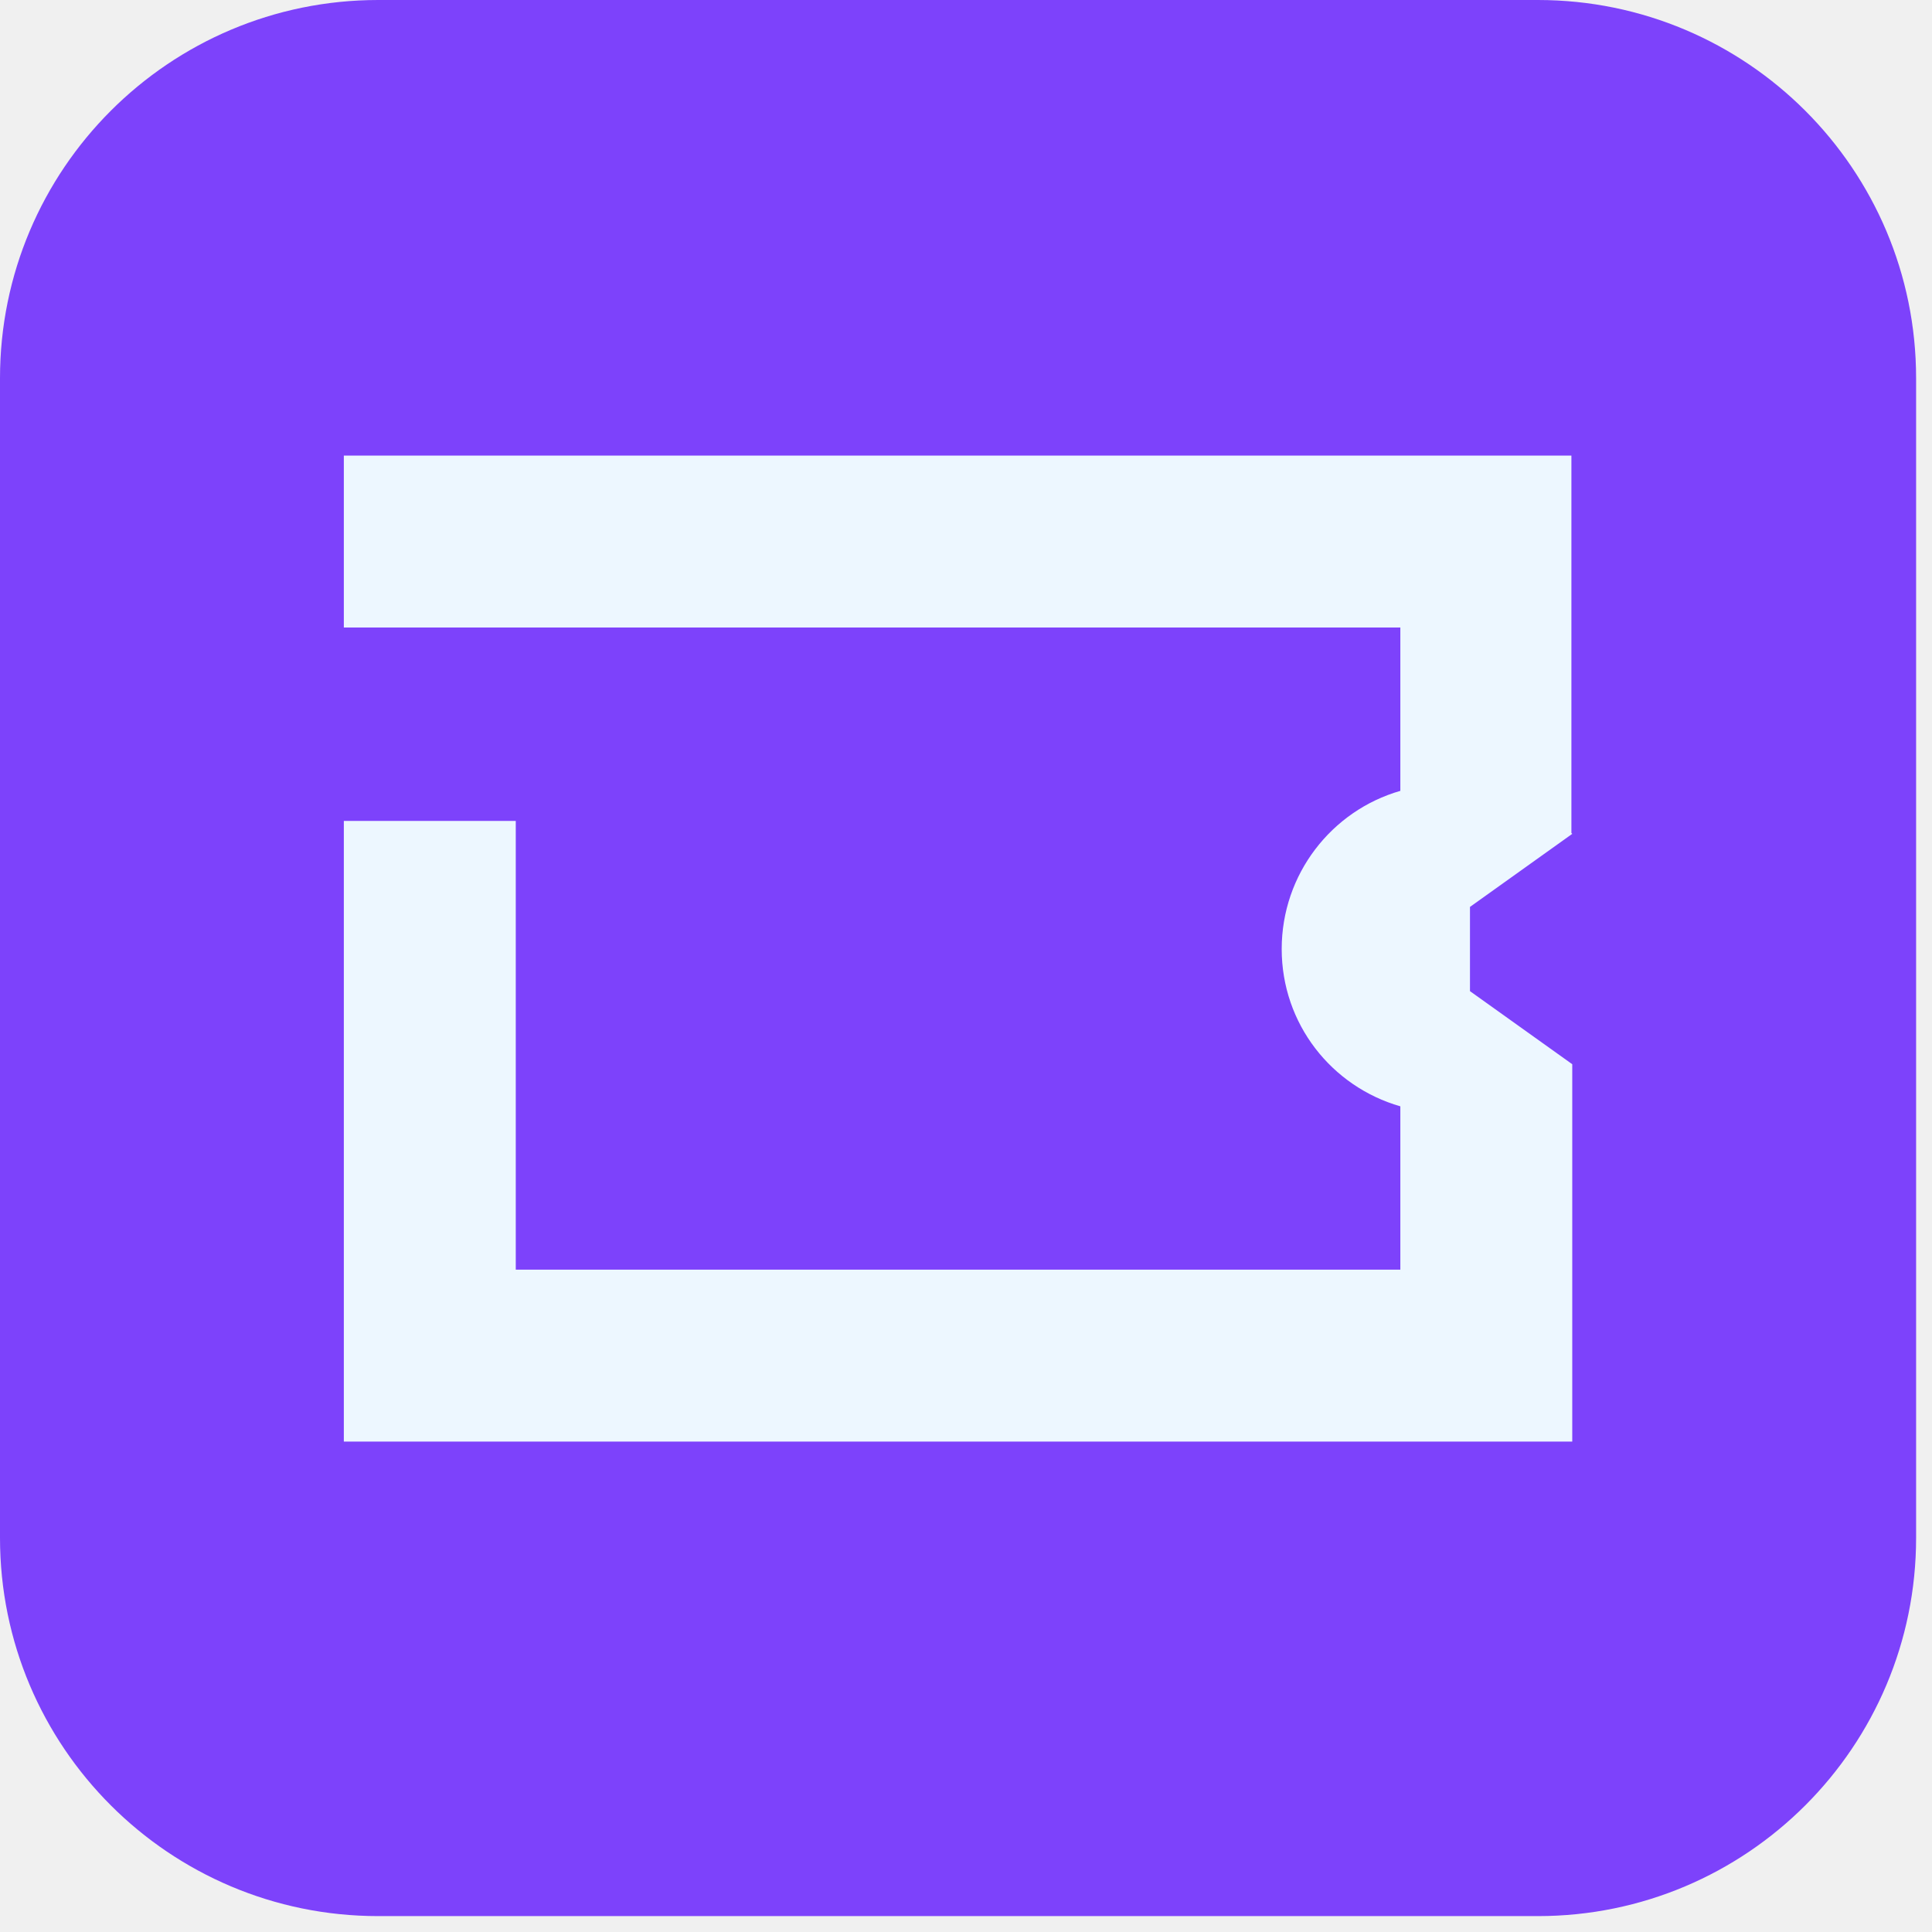
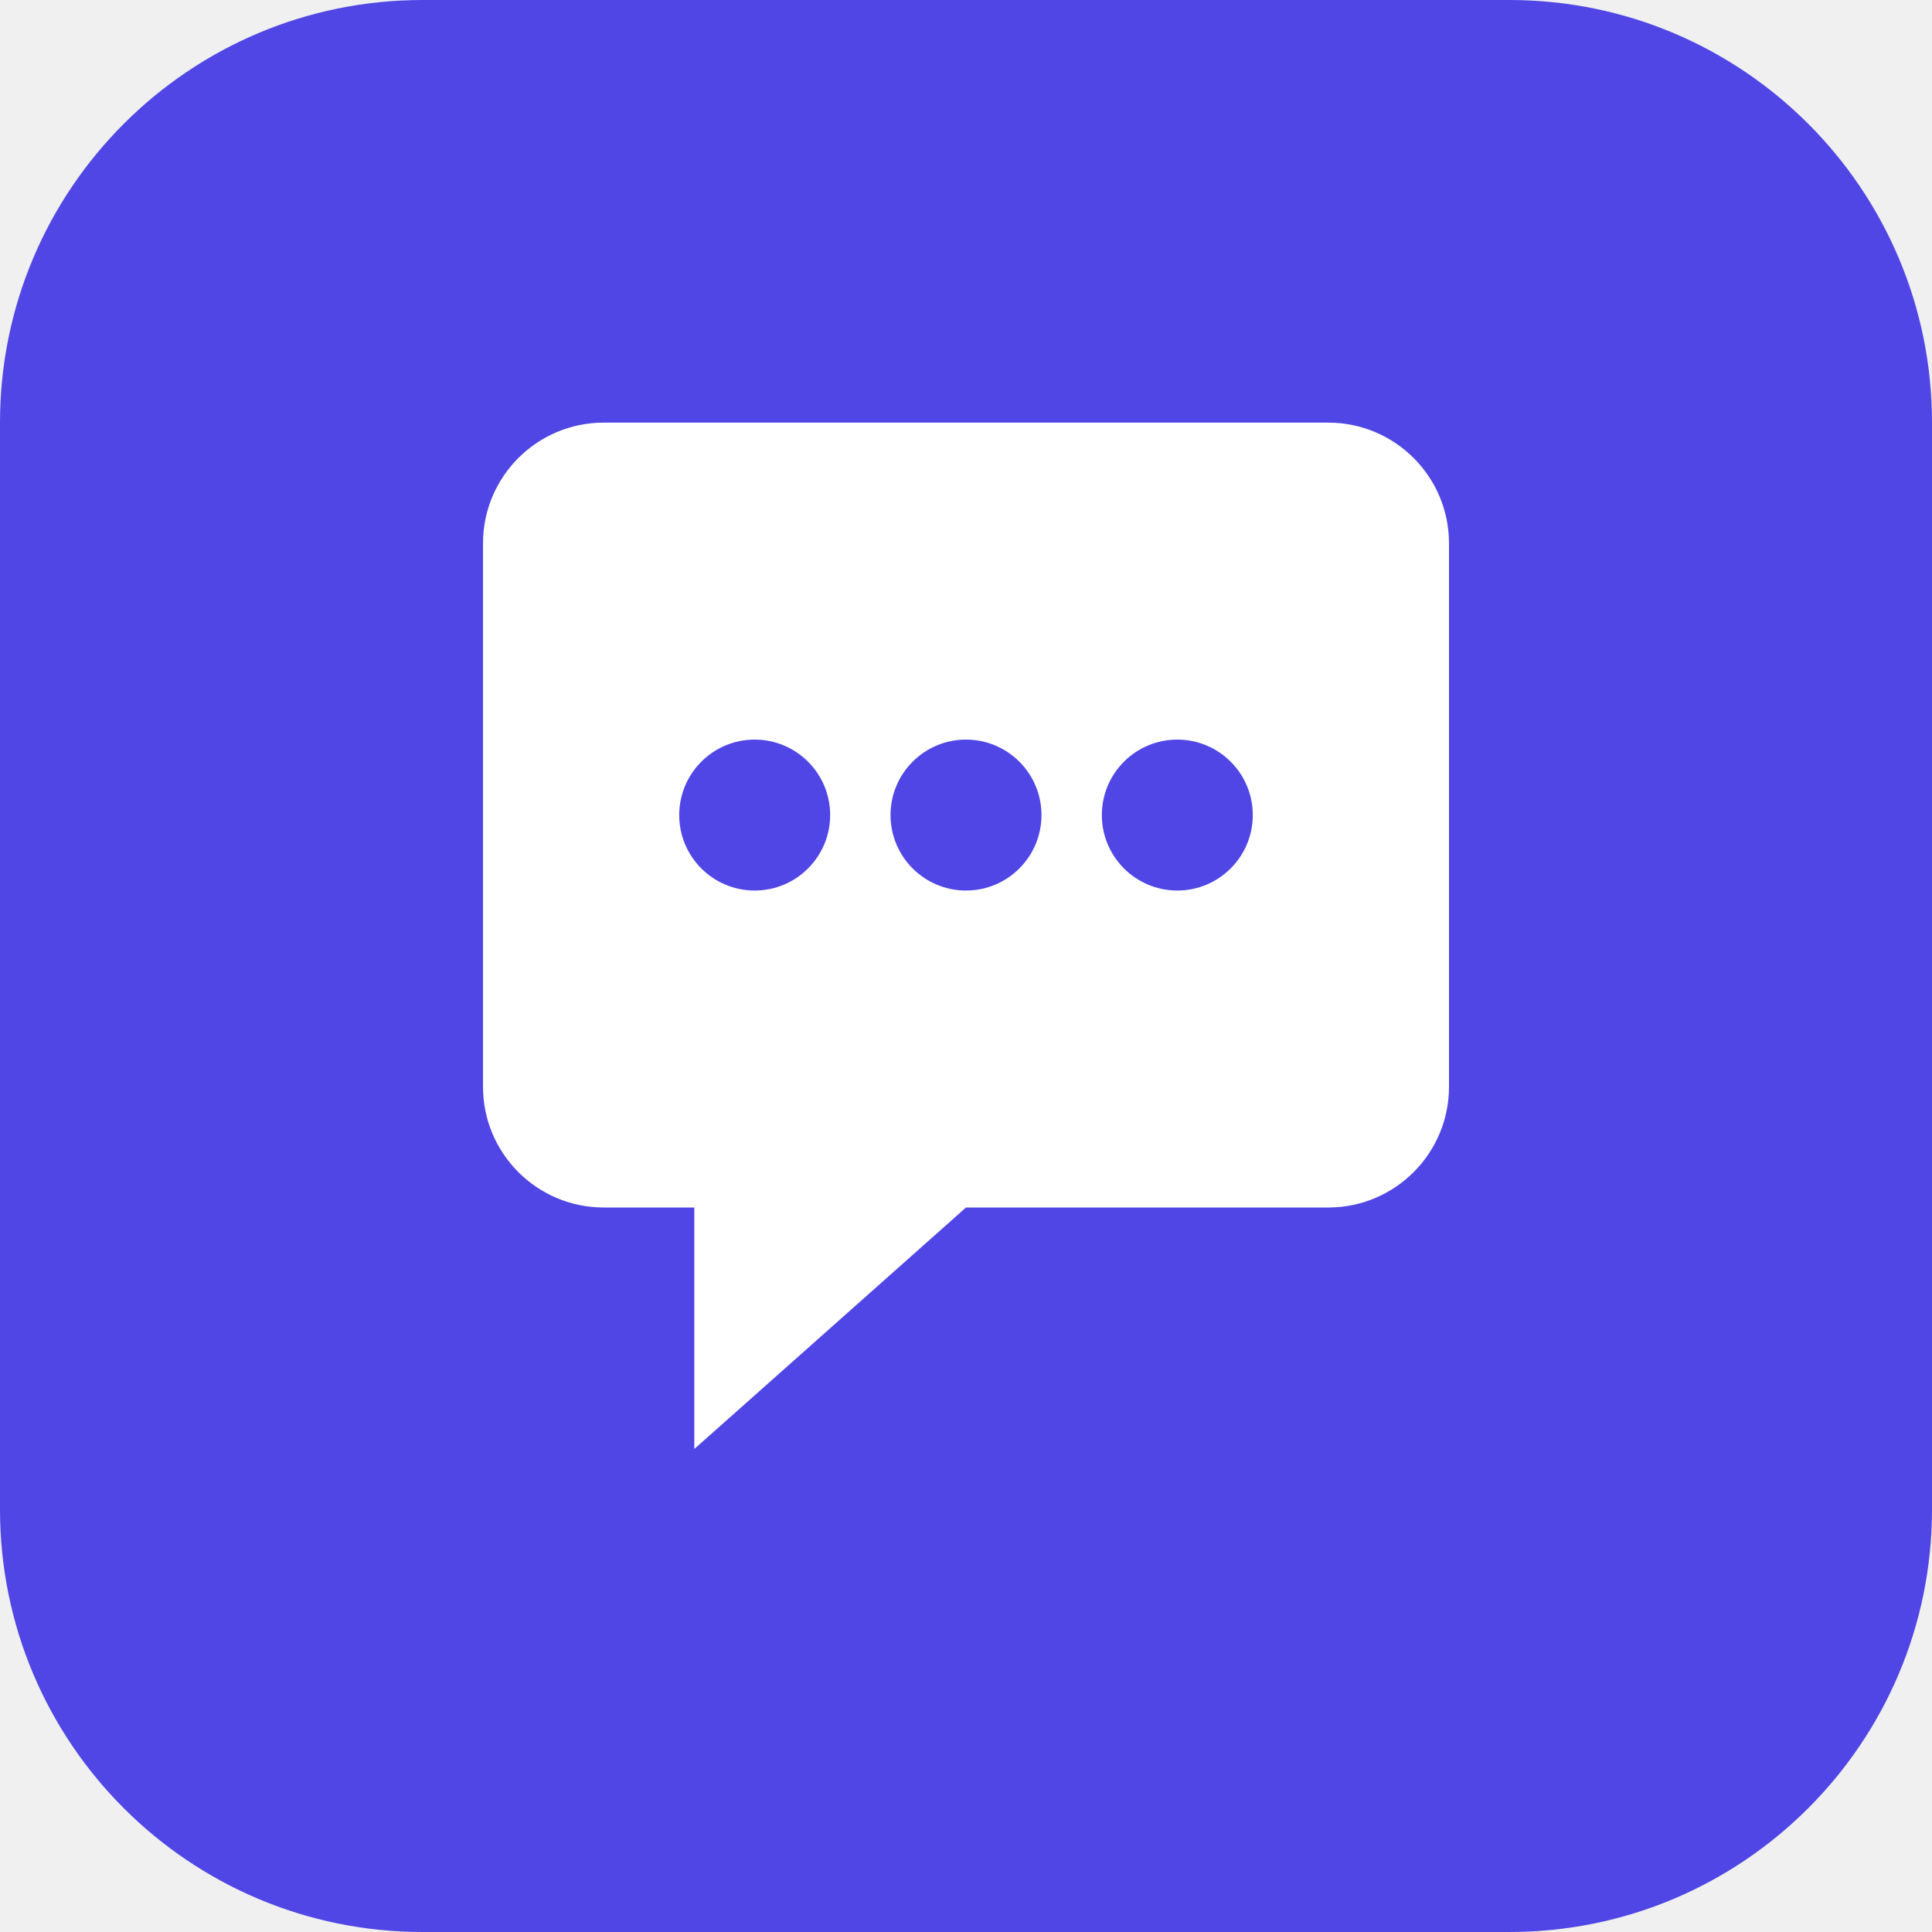
- <svg xmlns="http://www.w3.org/2000/svg" width="118" height="118" viewBox="0 0 118 118" fill="none">
-   <path d="M93.928 0H23.101C10.343 0 0 10.343 0 23.101V93.928C0 106.686 10.343 117.029 23.101 117.029H93.928C106.686 117.029 117.029 106.686 117.029 93.928V23.101C117.029 10.343 106.686 0 93.928 0Z" fill="#7D42FB" />
-   <path d="M95.976 50.875V27.826L21 27.826V38.327H85.528V48.303C81.328 49.51 78.282 53.395 78.282 57.963C78.282 62.531 81.328 66.364 85.528 67.571V77.547H31.501V50.14H21V88.047H96.028V64.999L89.781 60.536V55.391L96.028 50.928L95.976 50.875Z" fill="#EDF7FF" />
+ <svg xmlns="http://www.w3.org/2000/svg" width="64" height="64" viewBox="0 0 64 64">
+   <rect width="64" height="64" rx="14" fill="#4f46e5" />
+   <path d="M20 14h24a4 4 0 0 1 4 4v18a4 4 0 0 1-4 4H32l-9 8v-8h-3a4 4 0 0 1-4-4V18a4 4 0 0 1 4-4z" fill="#ffffff" />
+   <circle cx="25" cy="27" r="2.5" fill="#4f46e5" />
+   <circle cx="32" cy="27" r="2.5" fill="#4f46e5" />
+   <circle cx="39" cy="27" r="2.5" fill="#4f46e5" />
</svg>
